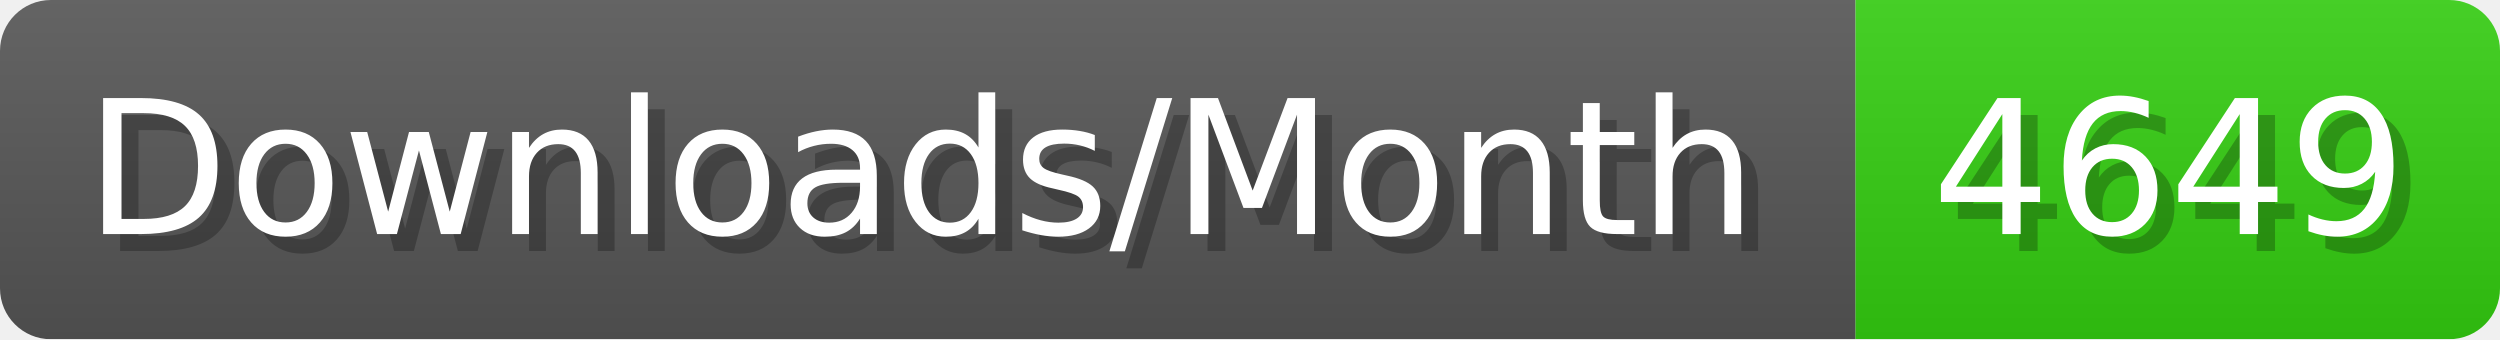
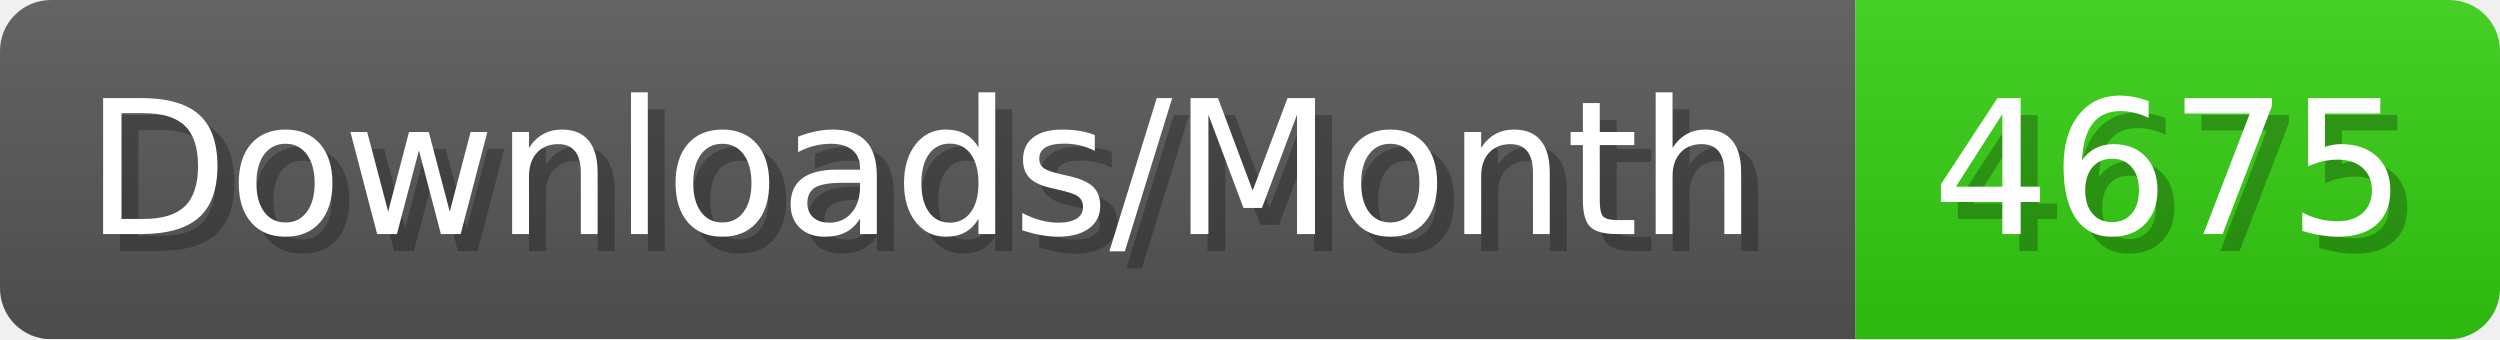
- <svg xmlns="http://www.w3.org/2000/svg" width="147.4" height="20" viewBox="0 0 1474 200" role="img" aria-label="Downloads/Month: 4649">
+ <svg xmlns="http://www.w3.org/2000/svg" width="147.4" height="20" viewBox="0 0 1474 200" role="img" aria-label="Downloads/Month: 4675">
  <linearGradient id="YlXUI" x2="0" y2="100%">
    <stop offset="0" stop-opacity=".1" stop-color="#EEE" />
    <stop offset="1" stop-opacity=".1" />
  </linearGradient>
  <mask id="JHhop">
    <rect width="1474" height="200" rx="30" fill="#FFF" />
  </mask>
  <g mask="url(#JHhop)">
    <rect width="1094" height="200" fill="#555" />
    <rect width="380" height="200" fill="#3C1" x="1094" />
    <rect width="1474" height="200" fill="url(#YlXUI)" />
  </g>
  <g aria-hidden="true" fill="#fff" text-anchor="start" font-family="Verdana,DejaVu Sans,sans-serif" font-size="110">
    <text x="60" y="148" textLength="994" fill="#000" opacity="0.25">Downloads/Month</text>
    <text x="50" y="138" textLength="994">Downloads/Month</text>
-     <text x="1149" y="148" textLength="280" fill="#000" opacity="0.25">4649</text>
-     <text x="1139" y="138" textLength="280">4649</text>
+     <text x="1149" y="148" textLength="280" fill="#000" opacity="0.25">4675</text>
+     <text x="1139" y="138" textLength="280">4675</text>
  </g>
</svg>
